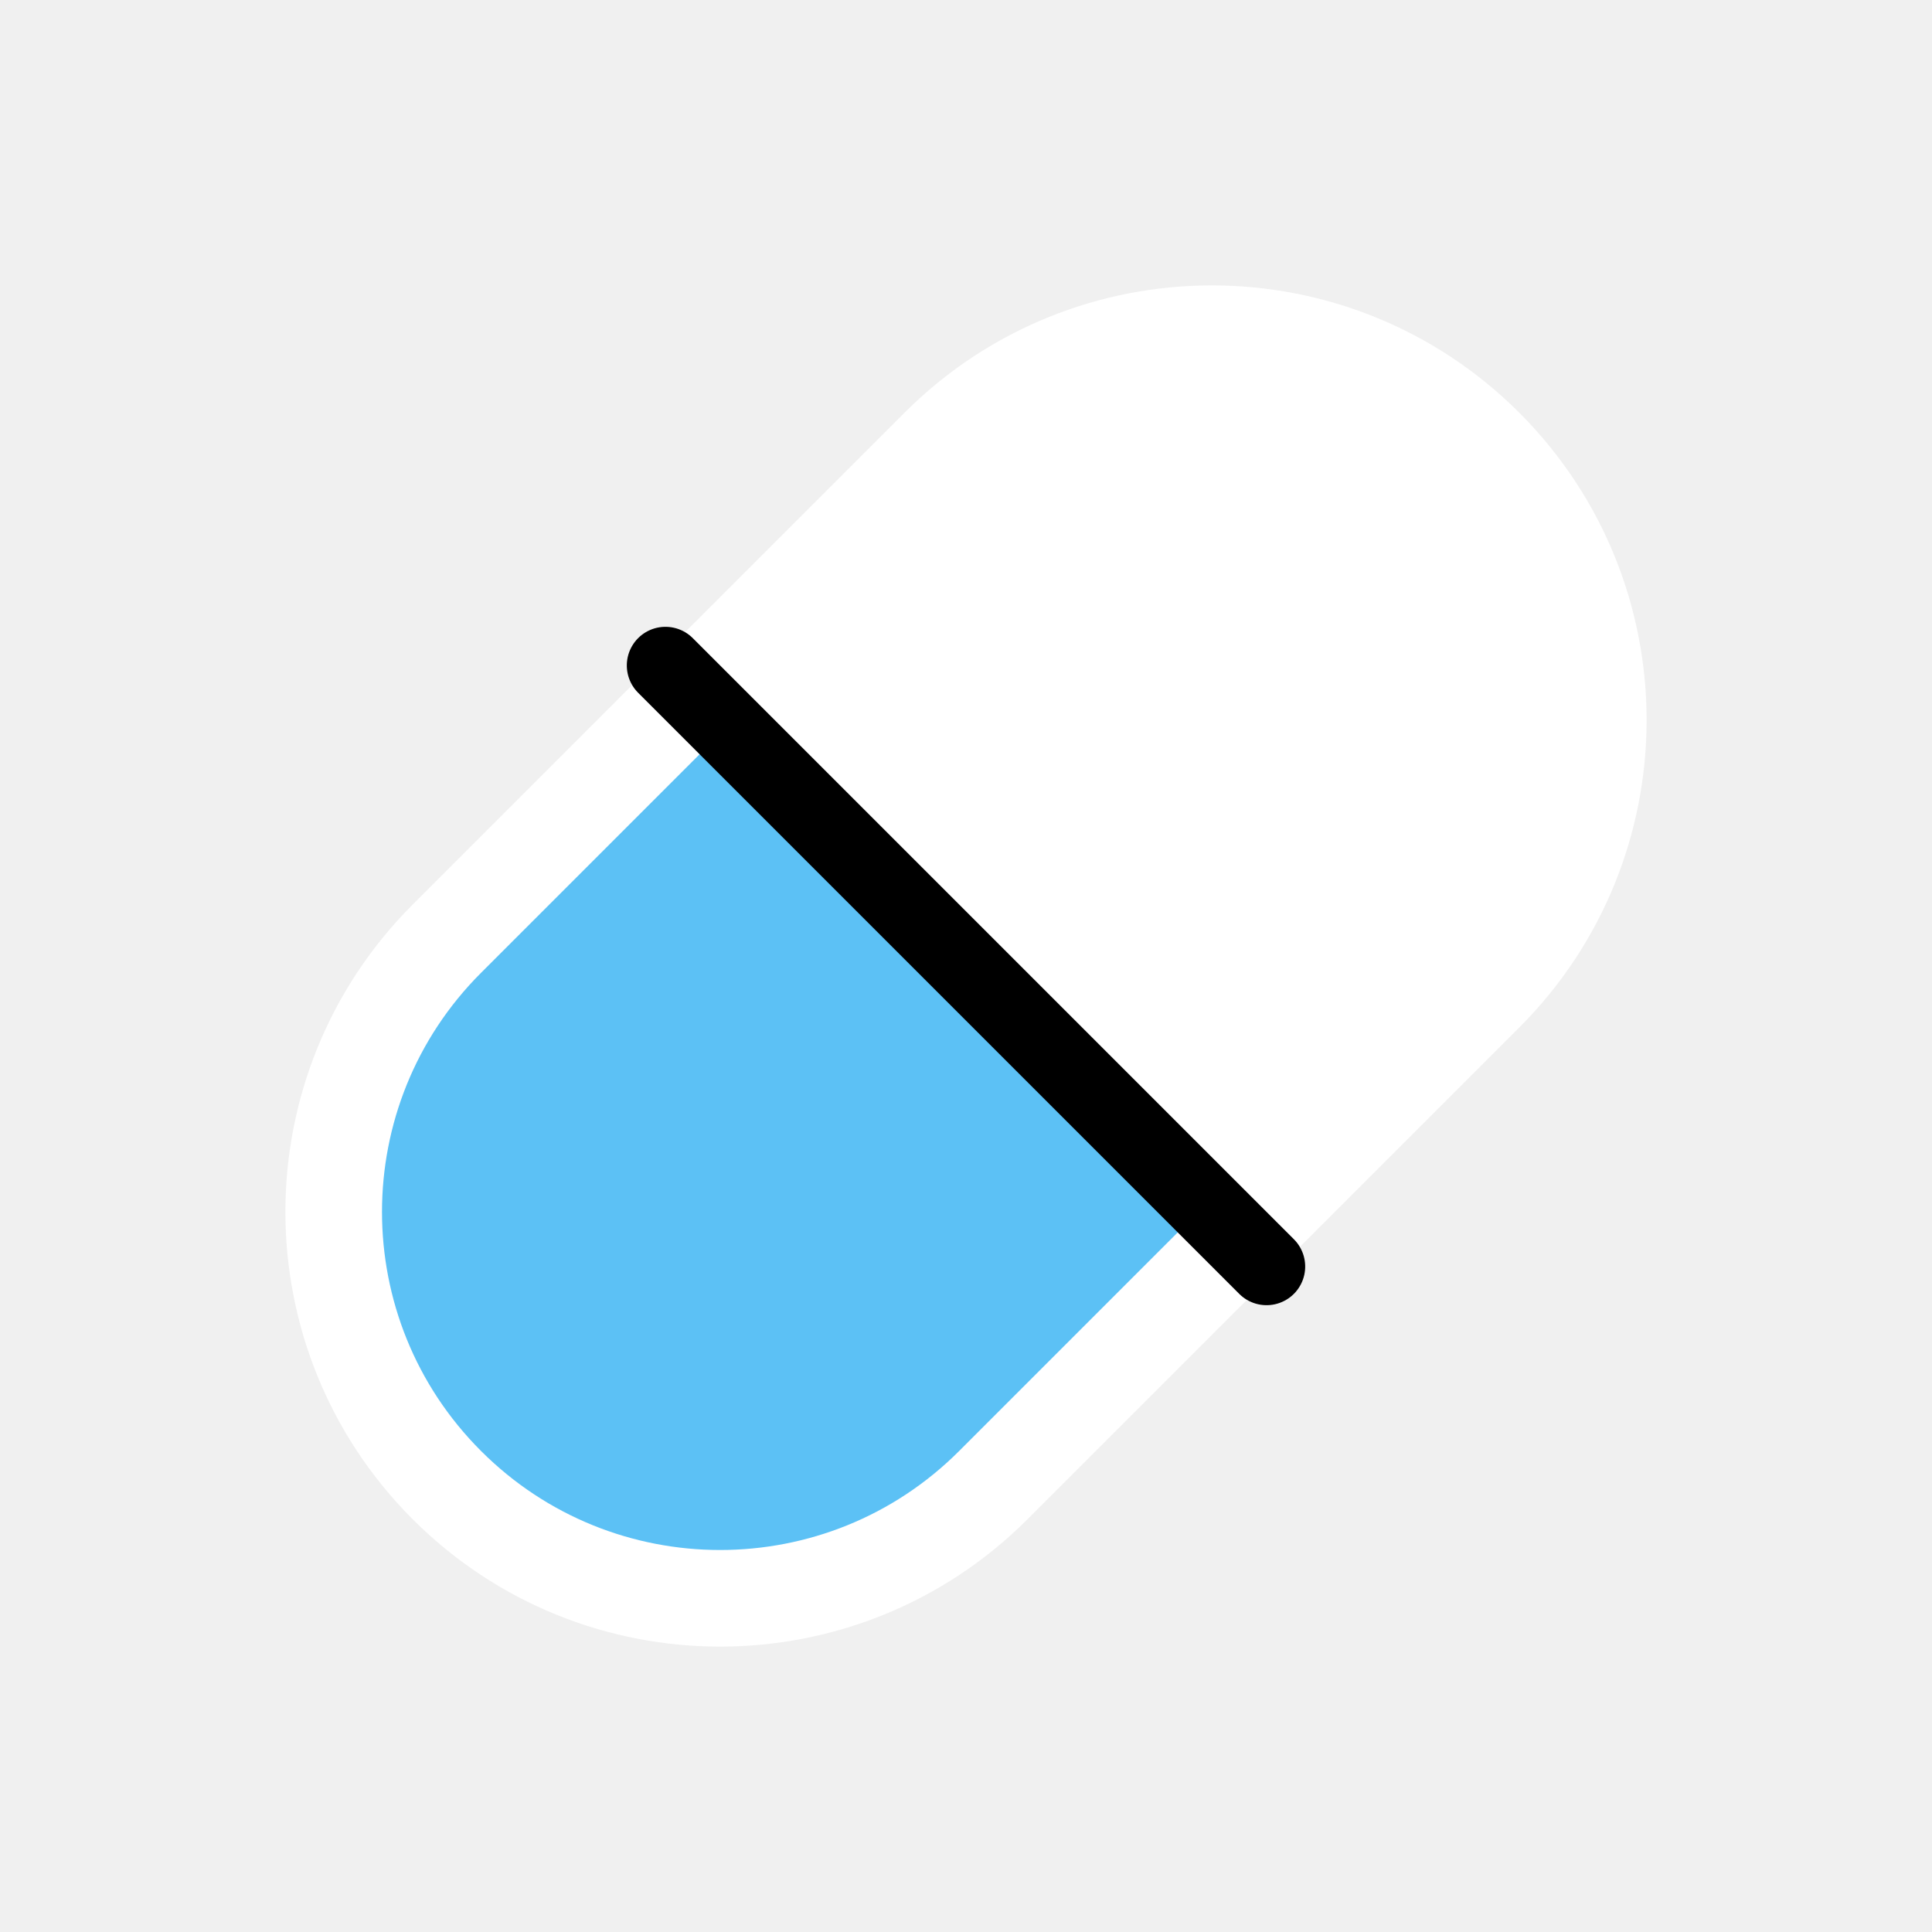
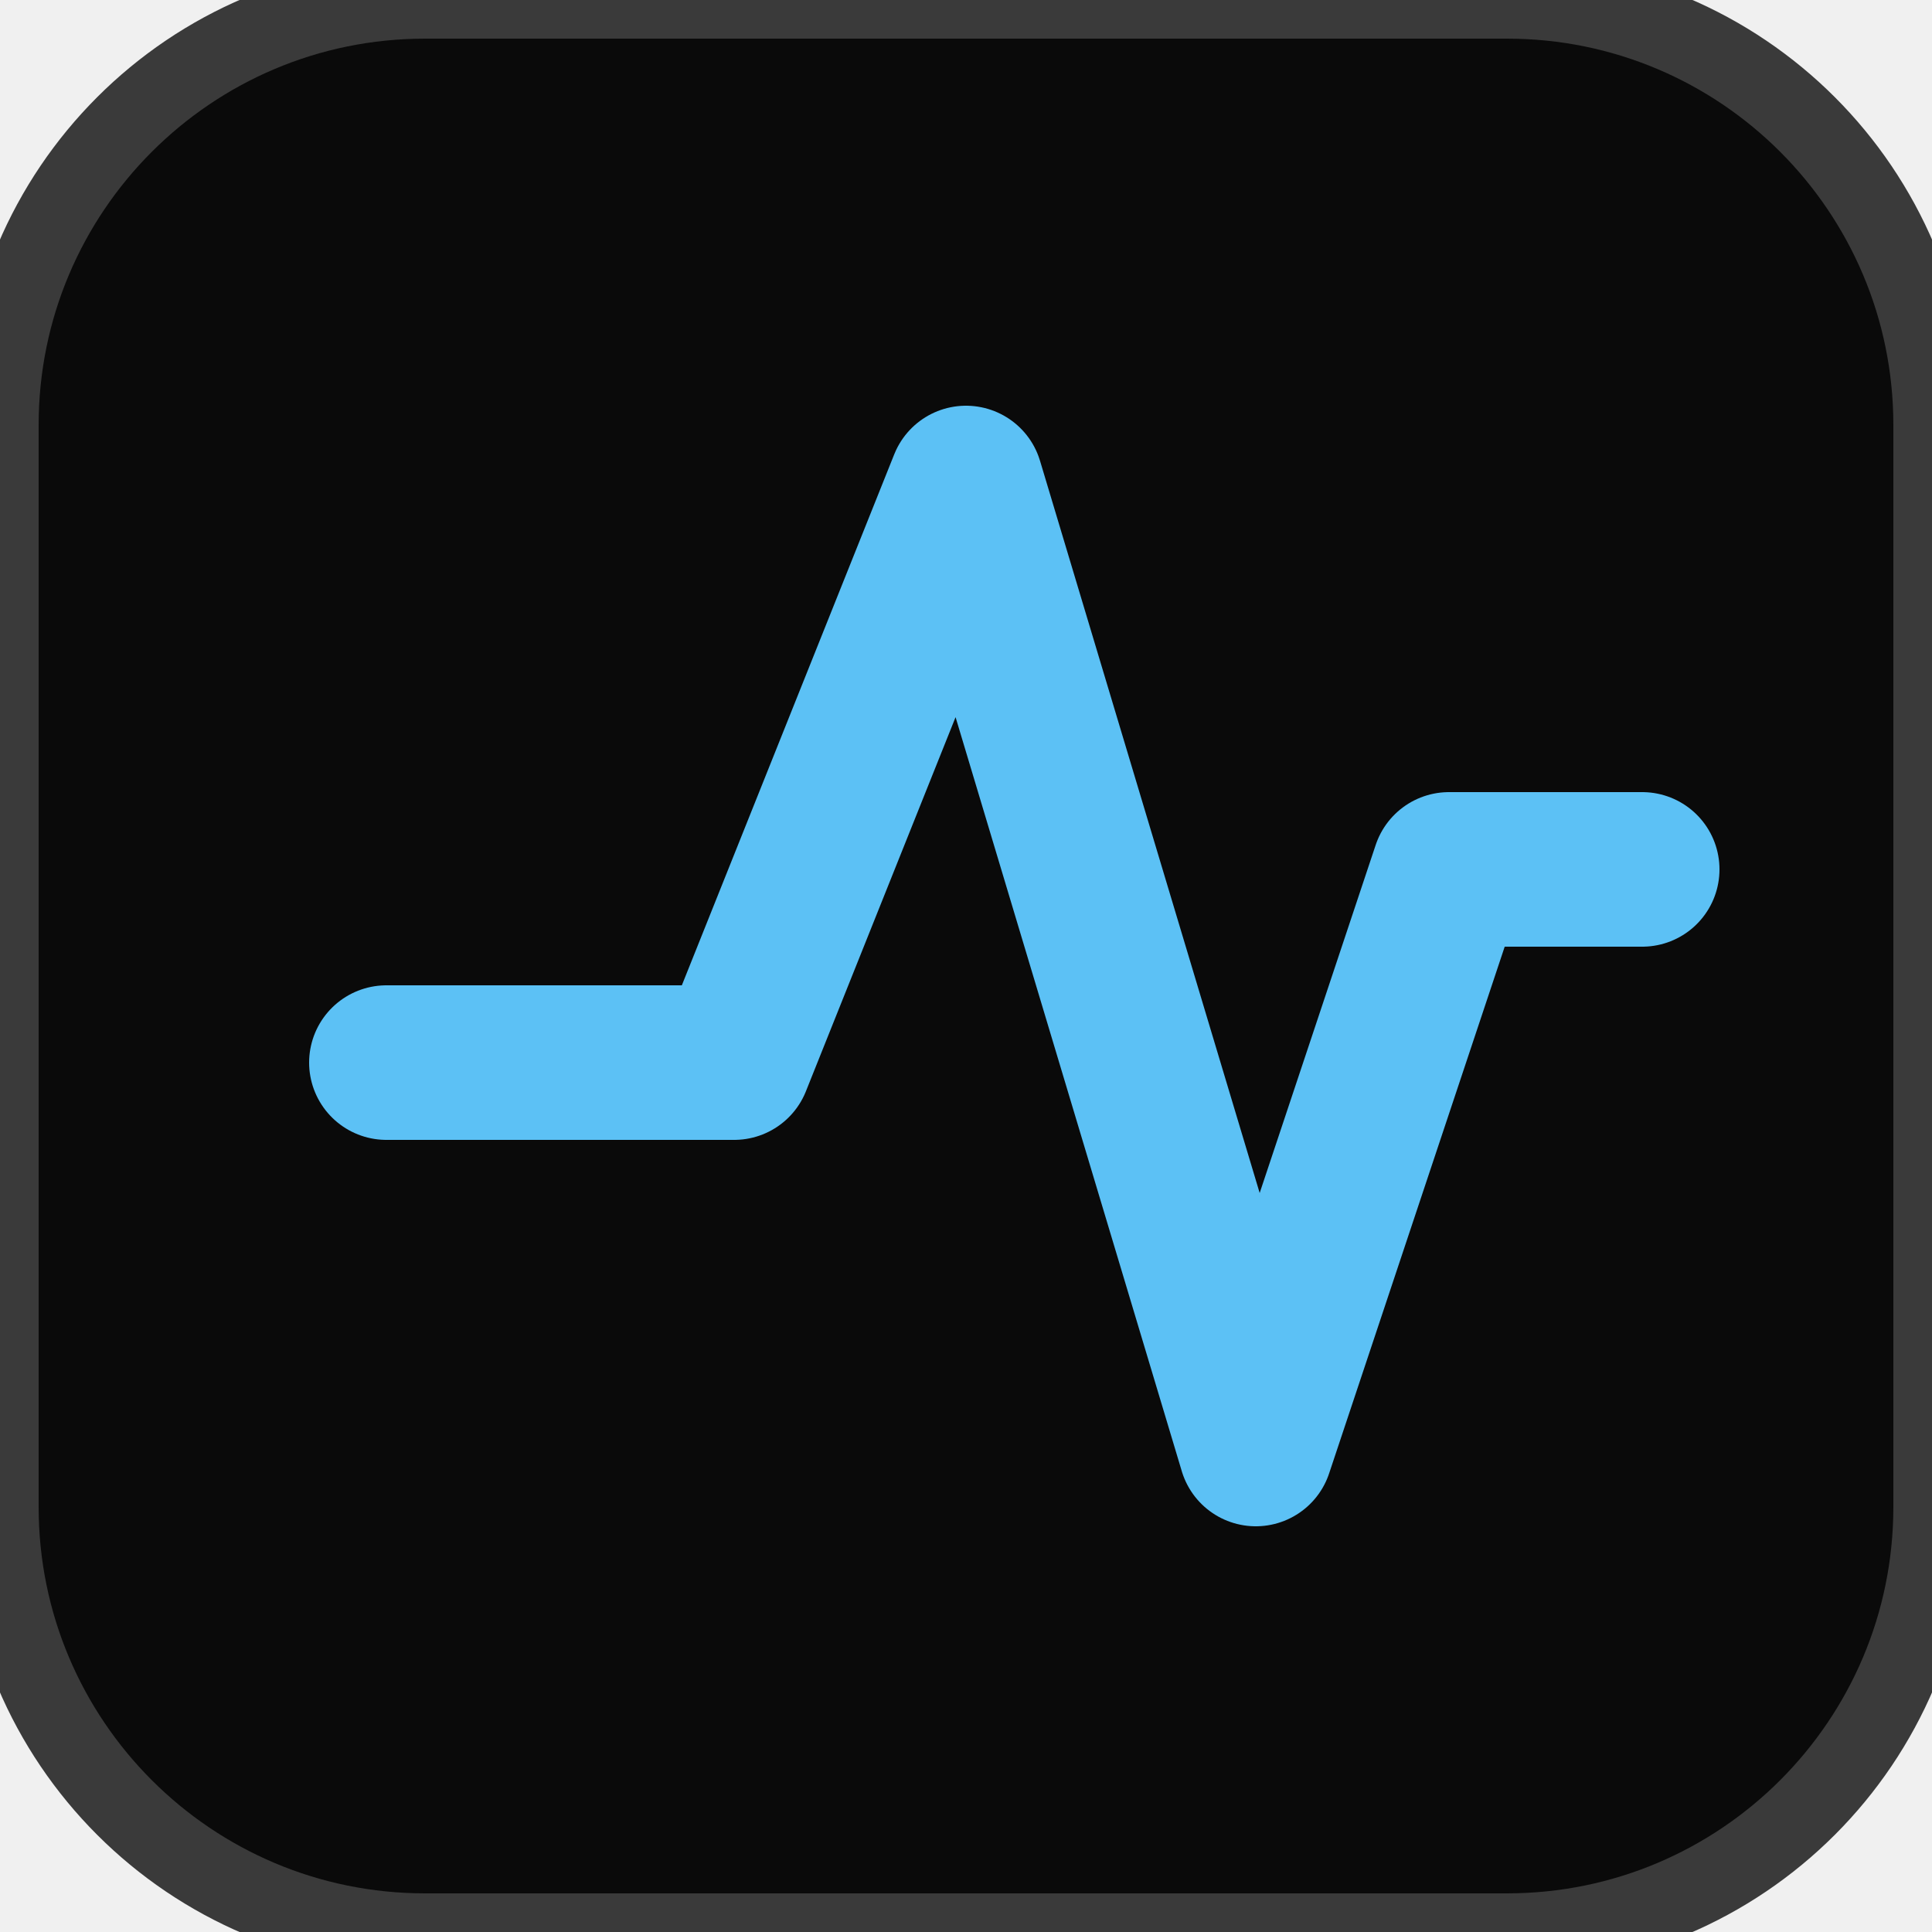
<svg xmlns="http://www.w3.org/2000/svg" viewBox="0 0 100 100">
-   <g transform="rotate(45 50 50)">
-     <path d="M 30 49 L 30 32 A 20 20 0 0 1 70 32 L 70 49 Z" fill="#FFFFFF" />
-     <path d="M 30 51 L 70 51 L 70 68 A 20 20 0 0 1 30 68 Z" fill="#5CC1F5" />
-     <rect x="30" y="12" width="40" height="76" rx="20" fill="none" stroke="#FFFFFF" stroke-width="5" stroke-linejoin="round" />
-     <line x1="28" y1="50" x2="72" y2="50" stroke="#000000" stroke-width="4" stroke-linecap="round" />
-     <path d="M 38 42 L 38 28 A 12 12 0 0 1 50 18" fill="none" stroke="#FFFFFF" stroke-width="3" stroke-linecap="round" opacity="0.8" />
-   </g>
+   <rect width="100" height="100" rx="22" fill="#0A0A0A" stroke="#3A3A3A" stroke-width="4" />
+   <path d="M20 55 L38 55 L50 25 L65 75 L75 45 L85 45" fill="none" stroke="#5CC1F5" stroke-width="8" stroke-linecap="round" stroke-linejoin="round" />
</svg>
